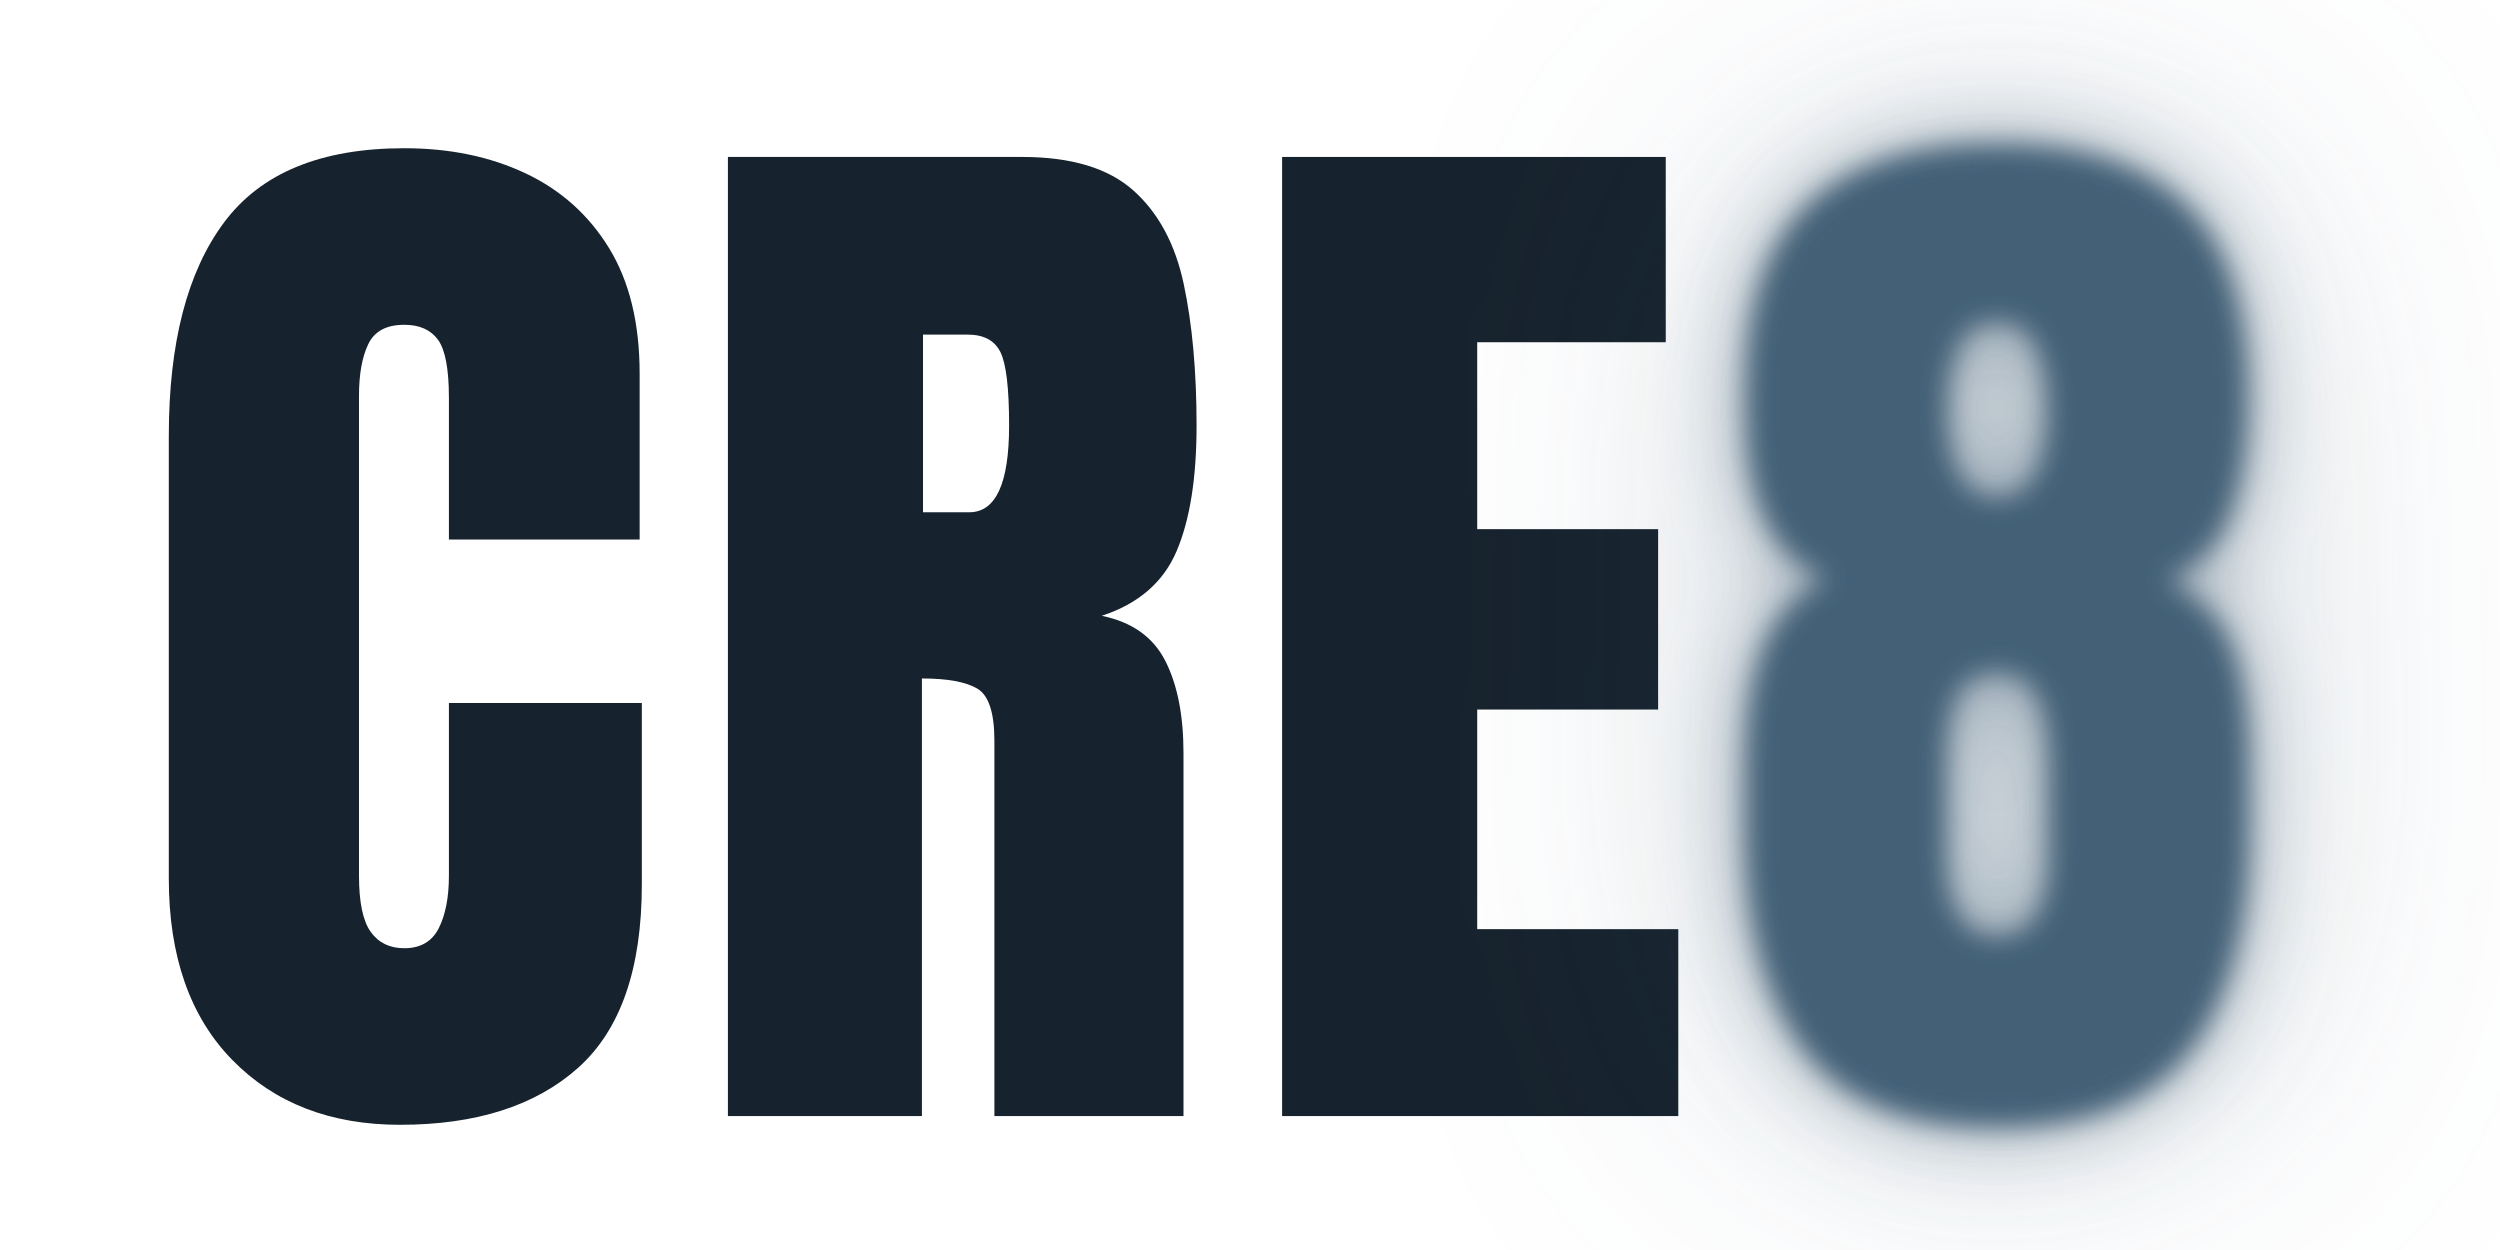
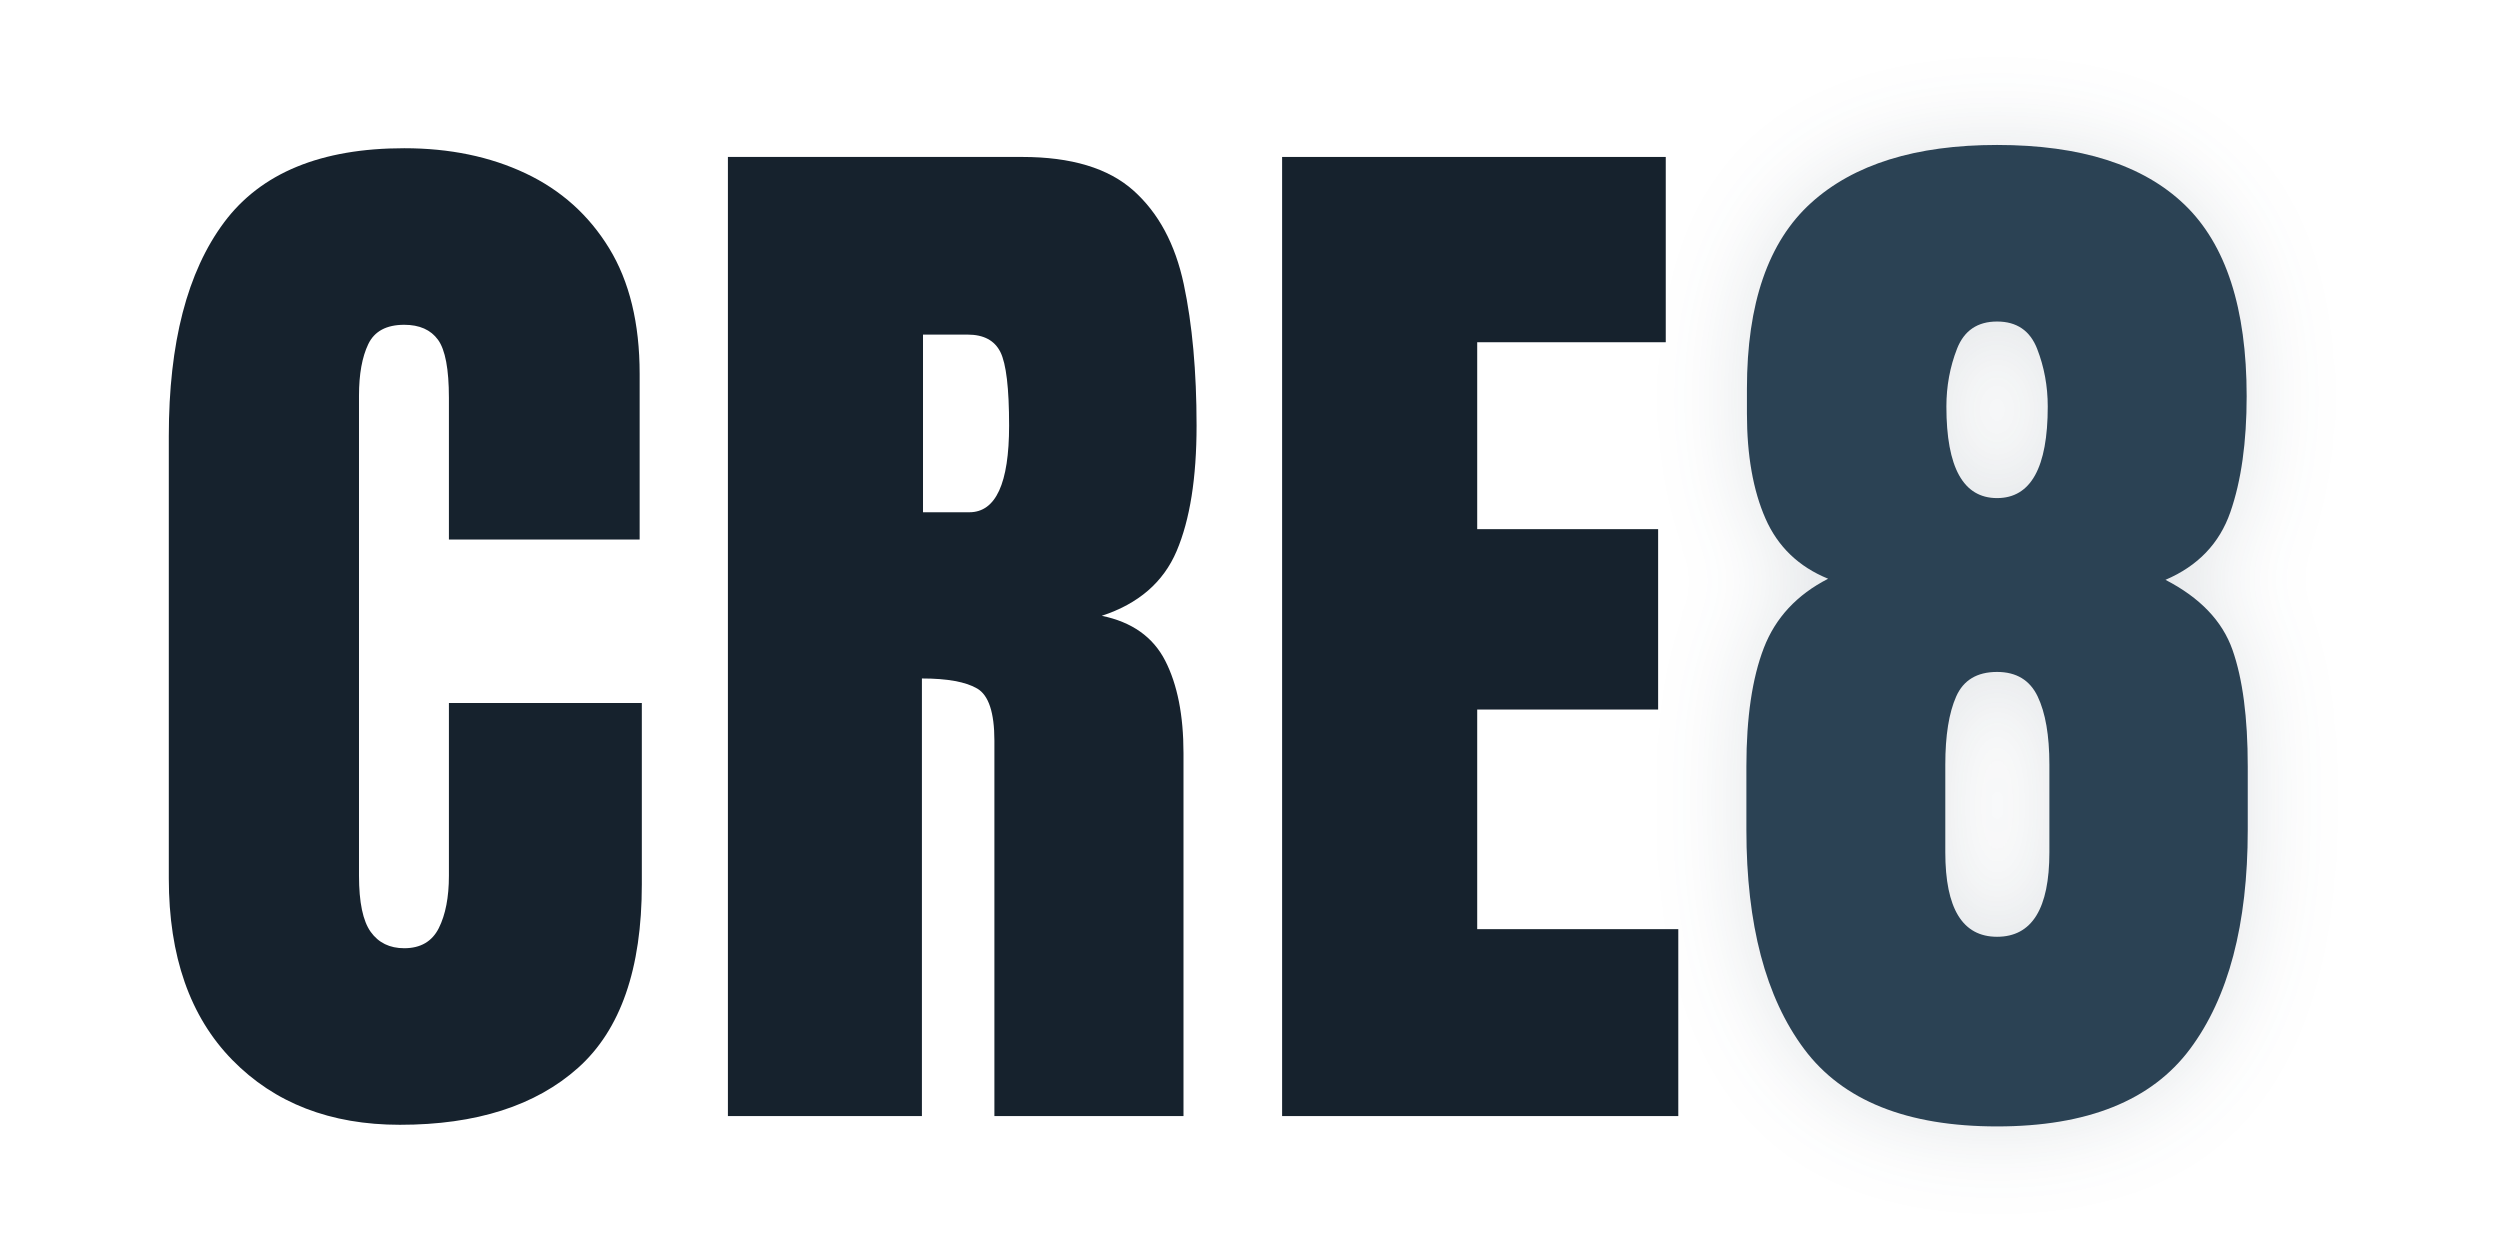
<svg xmlns="http://www.w3.org/2000/svg" width="224" height="112" viewBox="0 0 224 112" role="img" aria-labelledby="title">
  <defs>
-     <filter id="fog" x="-150%" y="-100%" width="400%" height="300%" color-interpolation-filters="sRGB">
-       <feGaussianBlur in="SourceGraphic" stdDeviation="4" result="blur0" />
-       <feComponentTransfer in="blur0" result="glow0">
-         <feFuncA type="linear" slope="0.55" />
+     <filter id="fog" x="-50%" y="-25%" width="200%" height="150%" color-interpolation-filters="sRGB">
+       <feGaussianBlur in="SourceGraphic" stdDeviation="4" result="halo" />
+       <feComponentTransfer in="halo" result="softHalo">
+         <feFuncA type="linear" slope="0.14" />
      </feComponentTransfer>
-       <feGaussianBlur in="SourceGraphic" stdDeviation="15" result="blur1" />
-       <feComponentTransfer in="blur1" result="glow1">
-         <feFuncA type="linear" slope="0.3" />
-       </feComponentTransfer>
-       <feGaussianBlur in="SourceGraphic" stdDeviation="1.2" result="letter" />
      <feMerge>
-         <feMergeNode in="glow0" />
-         <feMergeNode in="glow1" />
-         <feMergeNode in="letter" />
+         <feMergeNode in="softHalo" />
+         <feMergeNode in="SourceGraphic" />
      </feMerge>
    </filter>
  </defs>
  <path fill="#16222D" transform="translate(12 100) scale(0.04882812 -0.04882812)" d="M488 -16Q297 -16 180.5 103.0Q64 222 64 436V1248Q64 1504 165.5 1640.0Q267 1776 496 1776Q621 1776 718.5 1730.0Q816 1684 872.0 1592.5Q928 1501 928 1362V1058H578V1318Q578 1397 558.0 1424.5Q538 1452 496 1452Q447 1452 430.0 1416.5Q413 1381 413 1322V441Q413 368 434.5 338.0Q456 308 496 308Q541 308 559.5 345.0Q578 382 578 441V758H932V425Q932 193 815.0 88.5Q698 -16 488 -16Z" />
  <path fill="#16222D" transform="translate(61.41211 100) scale(0.04882812 -0.04882812)" d="M78 0V1760H618Q753 1760 822.0 1698.5Q891 1637 914.5 1526.5Q938 1416 938 1267Q938 1123 901.5 1037.0Q865 951 764 918Q847 901 880.5 835.5Q914 770 914 666V0H567V689Q567 766 535.5 784.5Q504 803 434 803V0ZM436 1108H521Q594 1108 594 1267Q594 1370 578.0 1402.0Q562 1434 518 1434H436Z" />
  <path fill="#16222D" transform="translate(111.0684 100) scale(0.04882812 -0.04882812)" d="M78 0V1760H782V1420H436V1077H768V746H436V343H805V0Z" />
-   <g opacity=".9" filter="url(#fog)">
-     <path fill="#2F4F68" transform="translate(154.2305 100) scale(0.04882812 -0.04882812)" d="M506 -19Q258 -19 152.0 123.0Q46 265 46 525V642Q46 776 78.0 859.0Q110 942 196 986Q115 1019 81.0 1096.5Q47 1174 47 1289V1335Q47 1569 164.5 1675.5Q282 1782 506 1782Q736 1782 850.0 1672.5Q964 1563 964 1321Q964 1194 934.0 1108.0Q904 1022 815 984Q910 935 938.0 855.5Q966 776 966 642V525Q966 265 860.0 123.0Q754 -19 506 -19ZM506 1134Q599 1134 599 1302Q599 1358 579.5 1408.0Q560 1458 506 1458Q452 1458 432.5 1408.0Q413 1358 413 1302Q413 1134 506 1134ZM506 329Q602 329 602 484V645Q602 725 580.5 770.0Q559 815 506 815Q451 815 431.0 770.0Q411 725 411 645V484Q411 329 506 329Z" />
+   <g filter="url(#fog)">
+     <path fill="#2B4254" transform="translate(154.2305 100) scale(0.04882812 -0.04882812)" d="M506 -19Q258 -19 152.0 123.0Q46 265 46 525V642Q46 776 78.0 859.0Q110 942 196 986Q115 1019 81.0 1096.5Q47 1174 47 1289V1335Q47 1569 164.5 1675.5Q282 1782 506 1782Q736 1782 850.0 1672.5Q964 1563 964 1321Q964 1194 934.0 1108.0Q904 1022 815 984Q910 935 938.0 855.5Q966 776 966 642V525Q966 265 860.0 123.0Q754 -19 506 -19ZM506 1134Q599 1134 599 1302Q599 1358 579.5 1408.0Q560 1458 506 1458Q452 1458 432.5 1408.0Q413 1358 413 1302Q413 1134 506 1134ZM506 329Q602 329 602 484V645Q602 725 580.5 770.0Q559 815 506 815Q451 815 431.0 770.0Q411 725 411 645V484Q411 329 506 329Z" />
  </g>
</svg>
